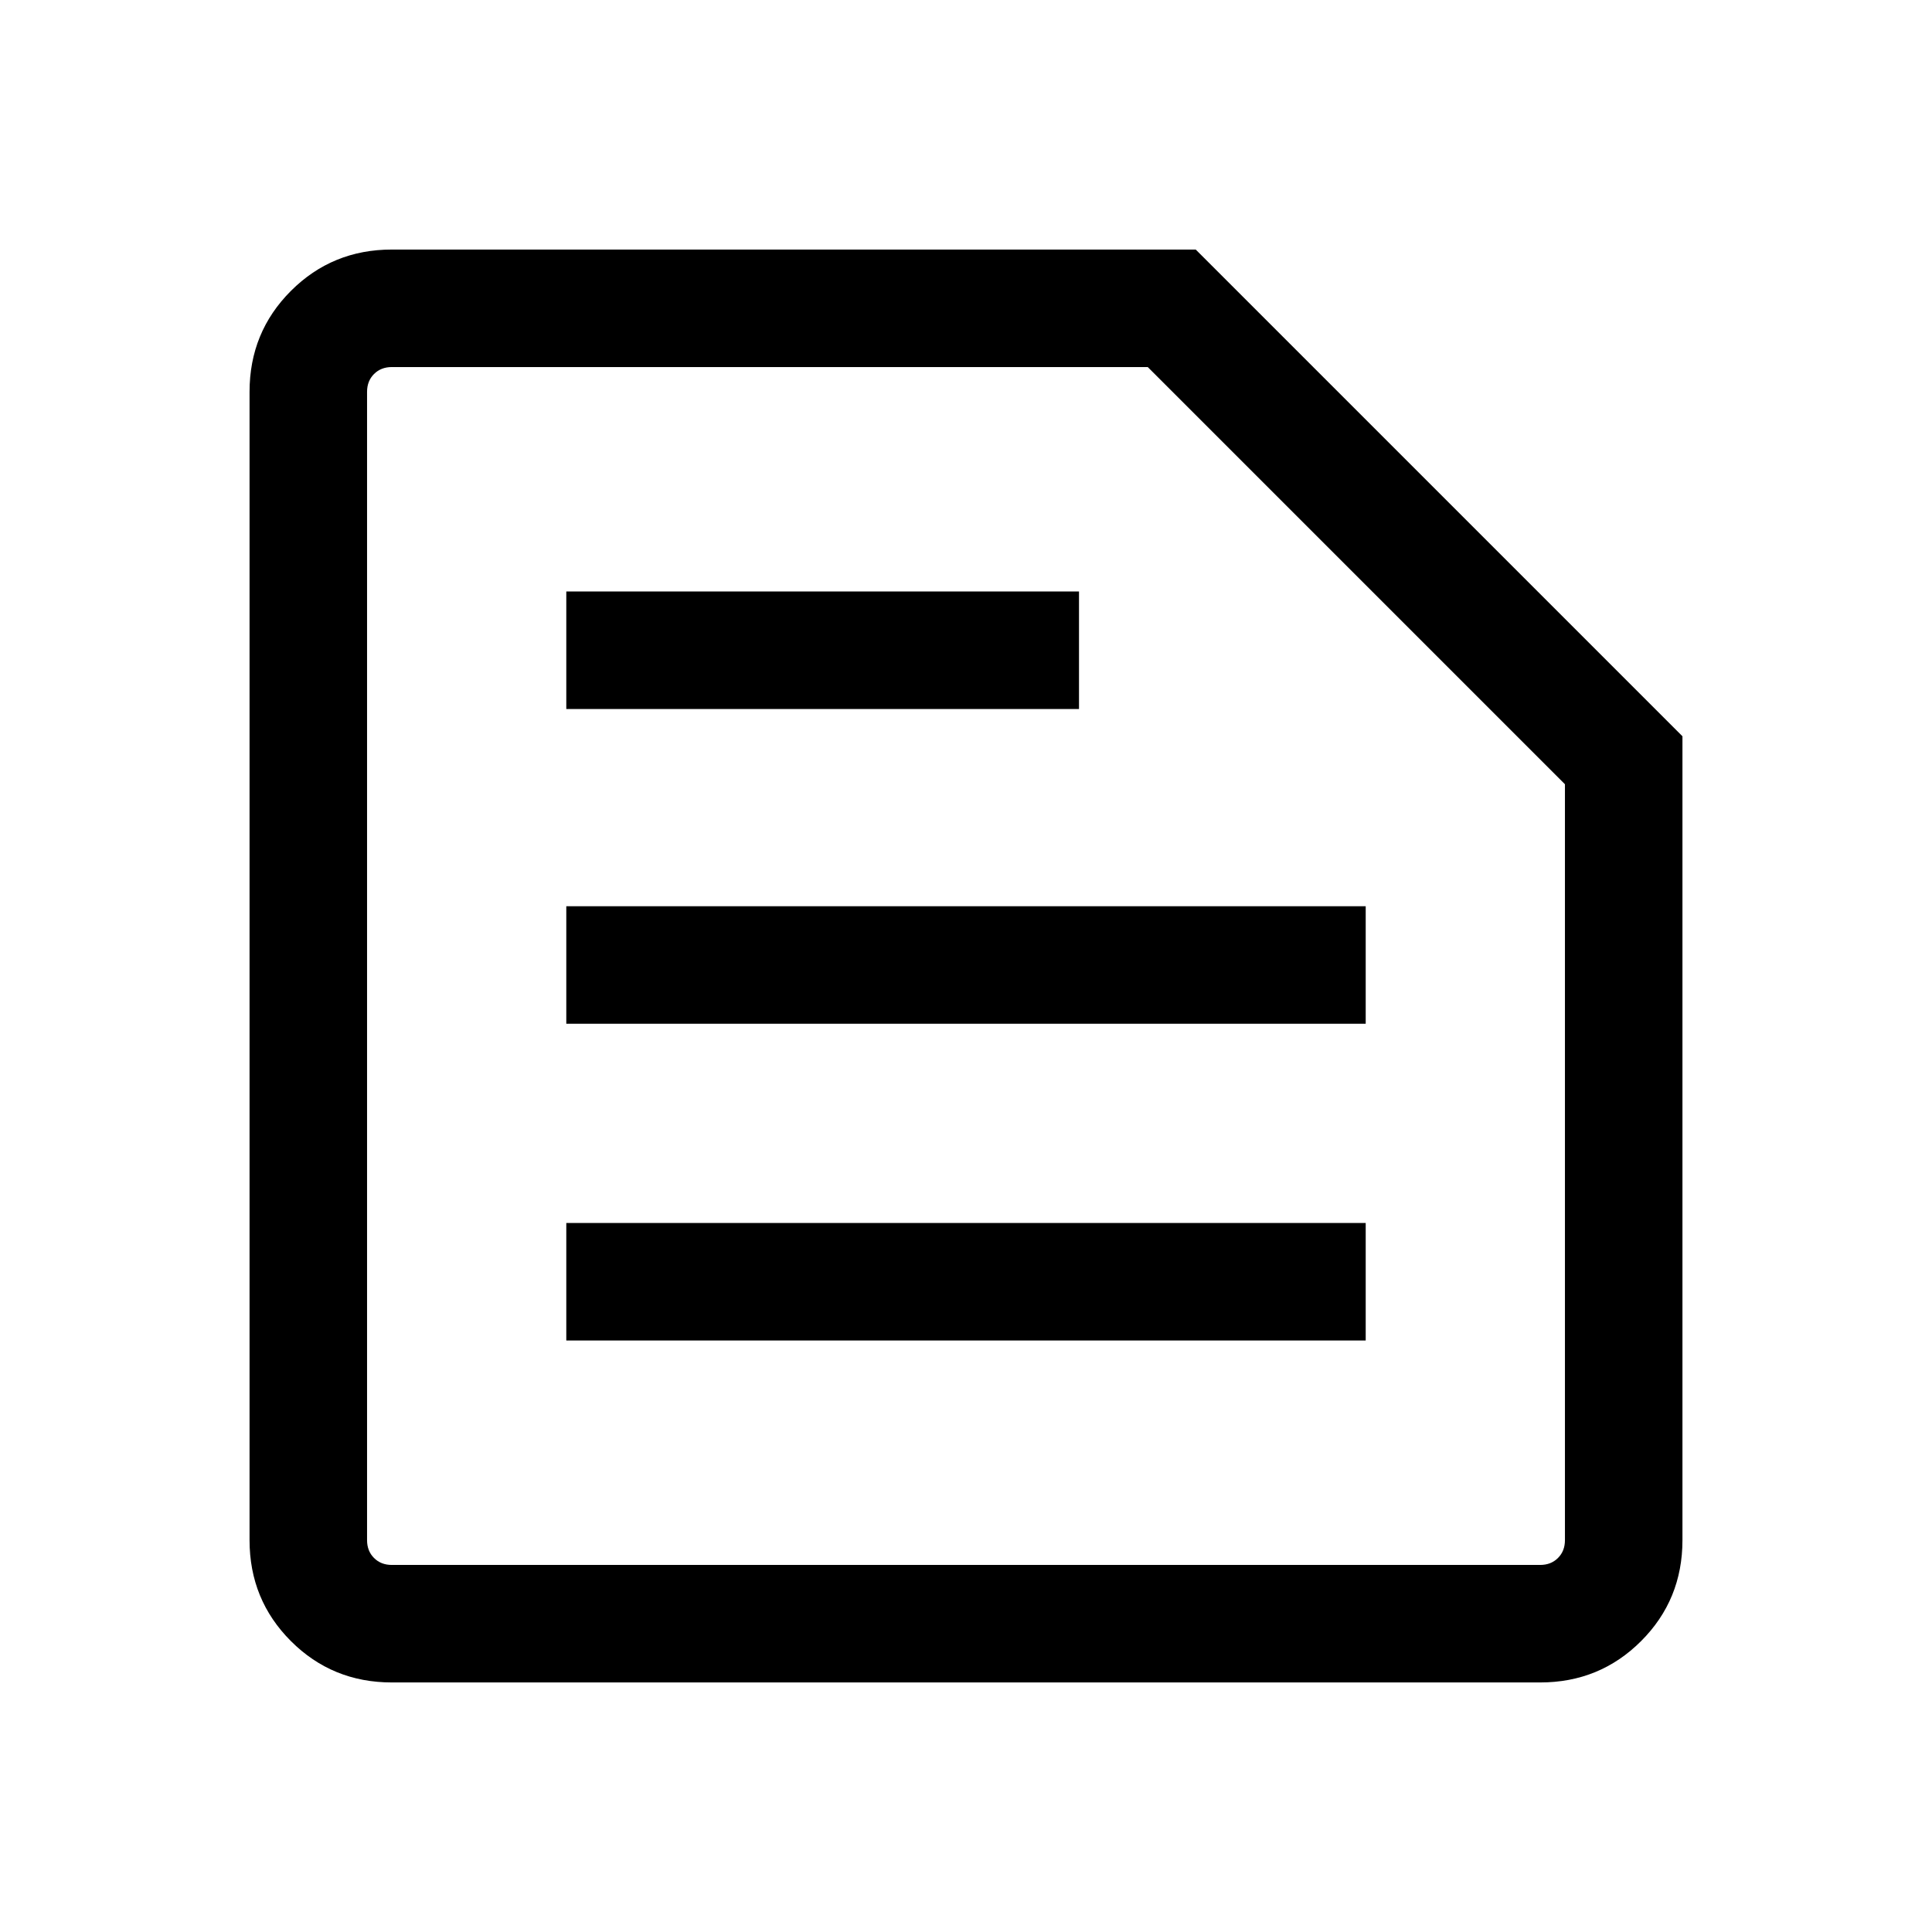
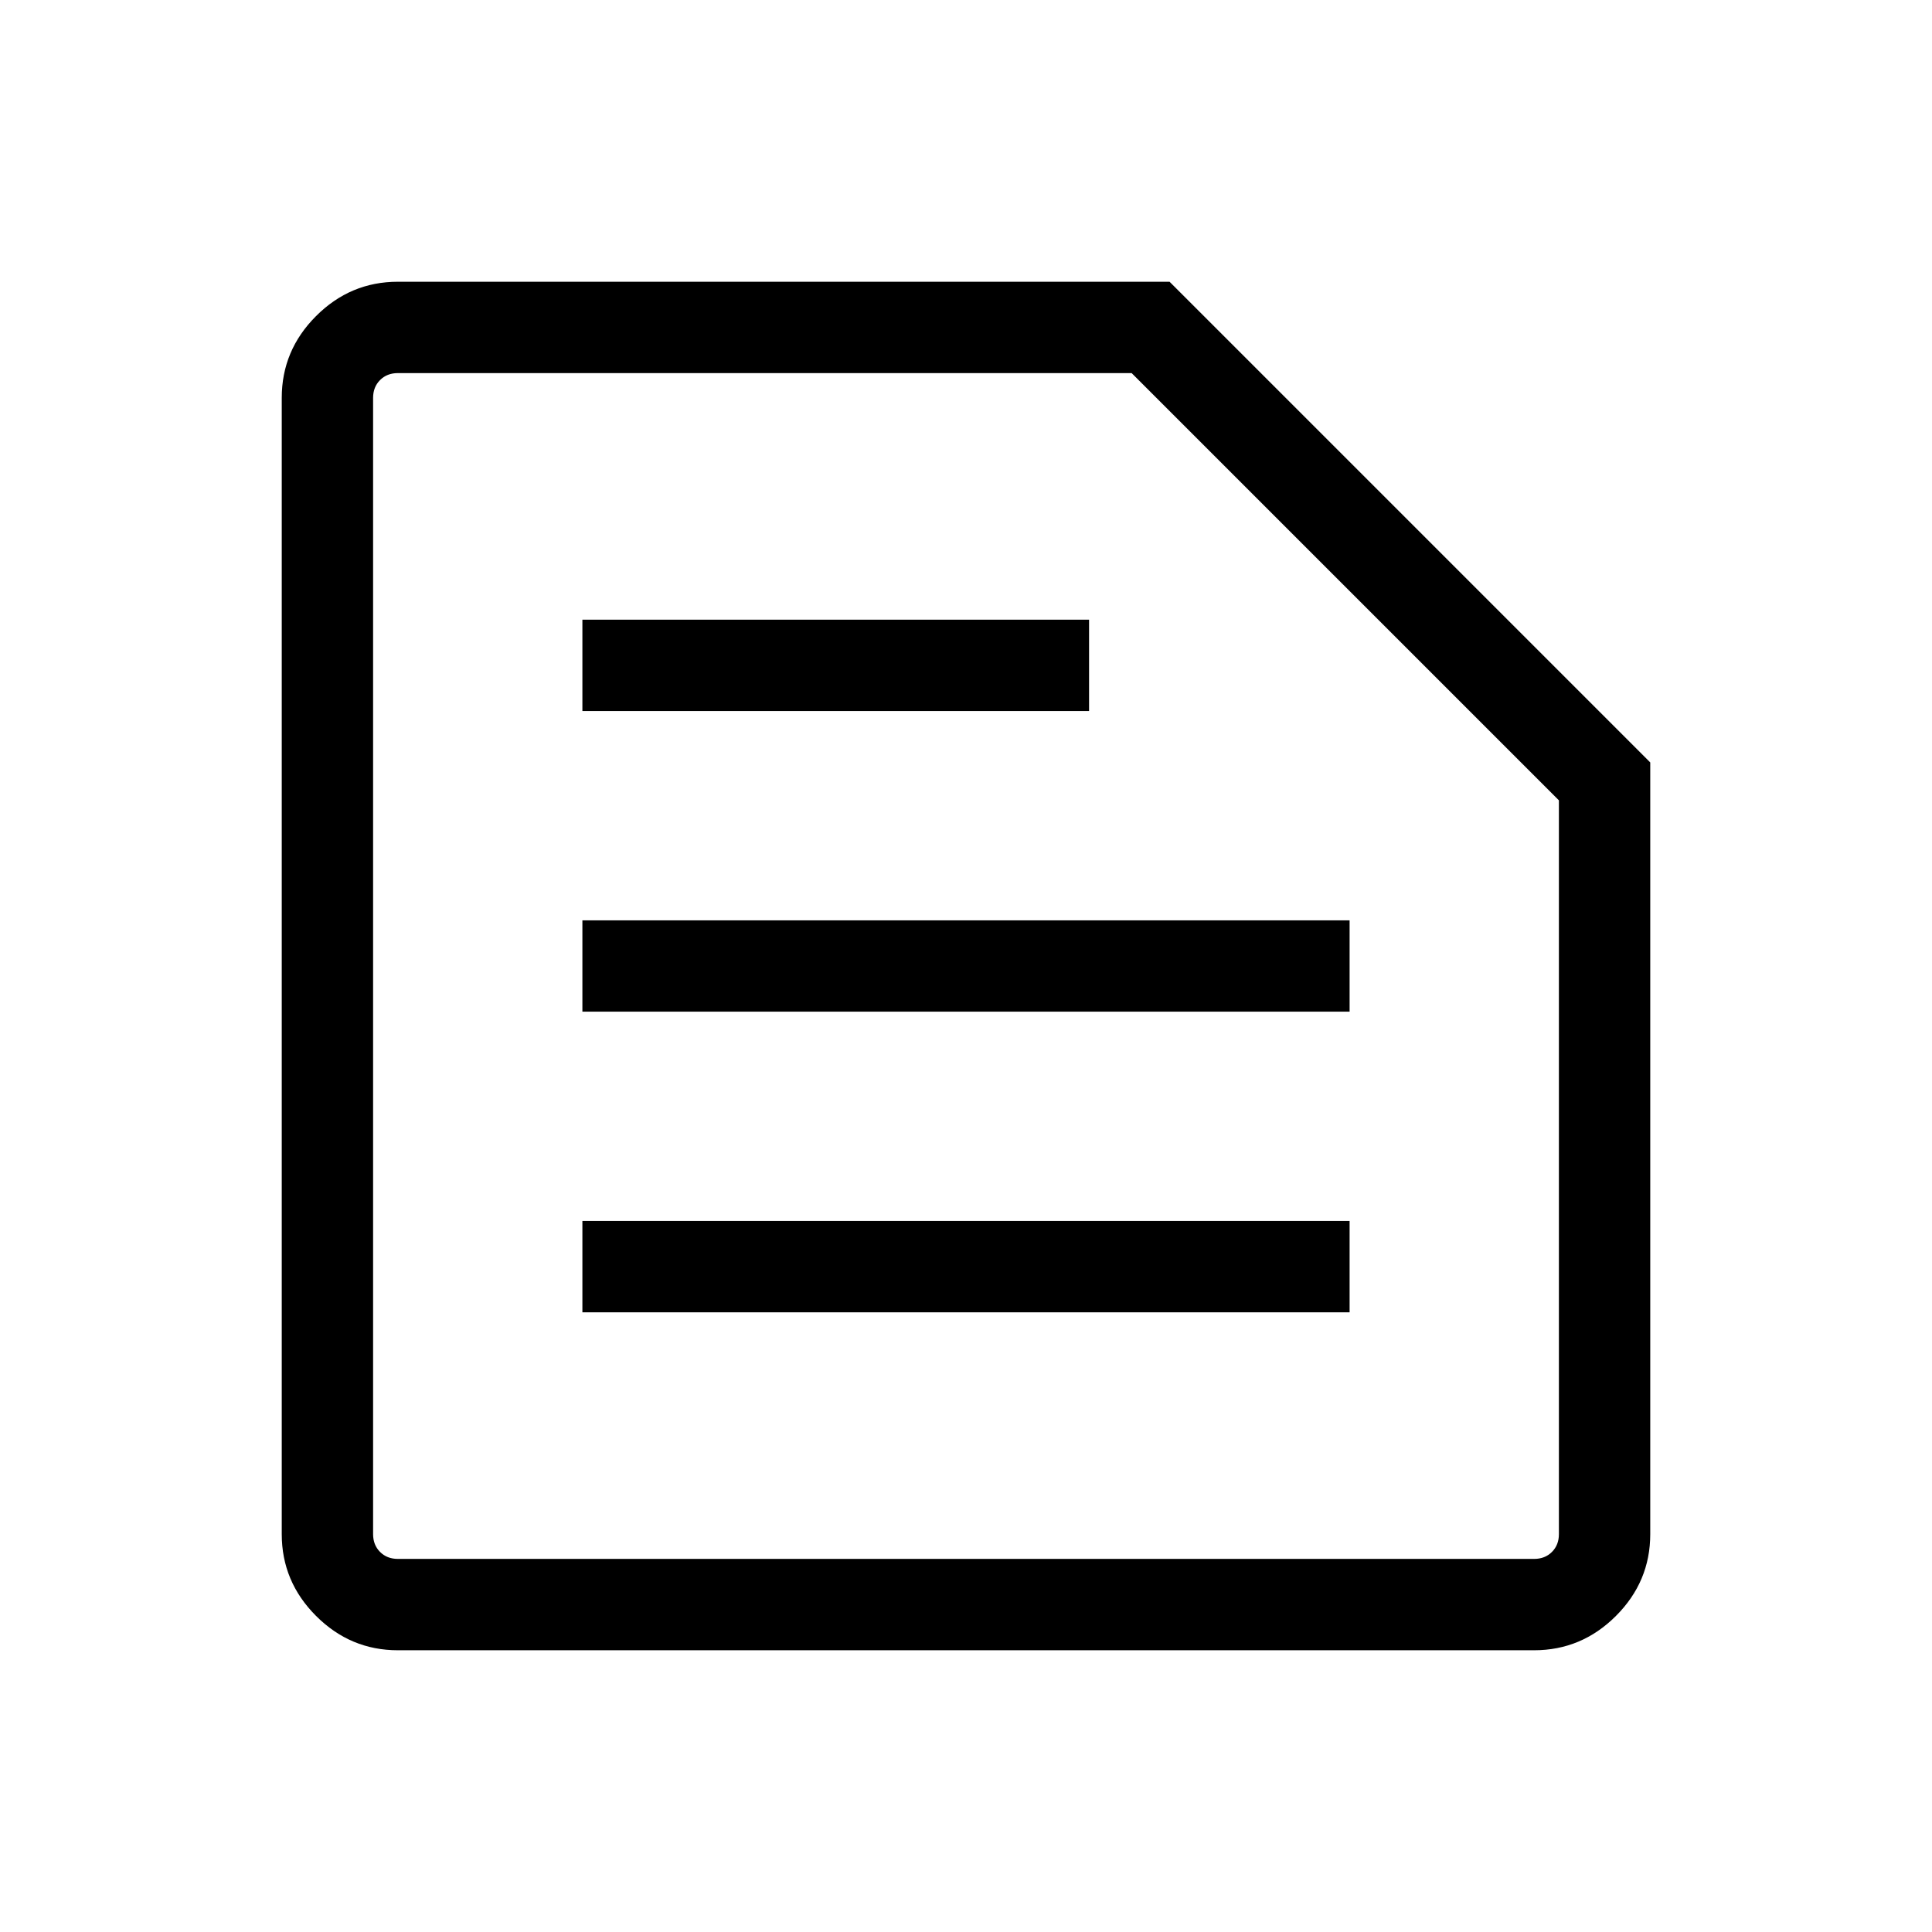
- <svg xmlns="http://www.w3.org/2000/svg" height="48" viewBox="0 -960 960 960" width="48">
-   <path fill="5f6368" d="M194.69-182.39h570.62q5.38 0 8.84-3.46t3.46-8.84v-375.62l-207.3-207.3H194.69q-5.38 0-8.84 3.46t-3.46 8.84v570.62q0 5.38 3.46 8.84t8.84 3.46Zm0 58.39q-29.59 0-50.14-20.55T124-194.69v-570.62q0-29.59 20.55-50.14T194.69-836h399.46L836-594.15v399.46q0 29.59-20.55 50.14T765.31-124H194.69Zm86.7-169.92h397.22v-58.39H281.39v58.39Zm0-157.39h397.22v-58.38H281.39v58.38Zm0-156.38h254.76v-58.39H281.39v58.39Zm-99 425.3v-595.22V-182.39Z" />
+ <svg xmlns="http://www.w3.org/2000/svg" height="48px" viewBox="0 -960 960 960" width="48px" fill="#00000">
+   <path d="M197.69-185.39h564.62q5.38 0 8.84-3.46t3.46-8.84v-364.62l-212.3-212.3H197.69q-5.38 0-8.84 3.46t-3.46 8.84v564.62q0 5.38 3.46 8.84t8.84 3.46Zm0 45.39q-23.59 0-40.64-17.05T140-197.69v-564.62q0-23.59 17.05-40.64T197.69-820h383.46L820-581.15v383.46q0 23.59-17.05 40.64T762.31-140H197.69Zm91.7-167.92h381.22v-45.39H289.39v45.39Zm0-149.39h381.22v-45.38H289.39v45.38Zm0-149.38h251.76v-45.39H289.39v45.39Zm-104 421.3v-589.22V-185.39Z" />
</svg>
